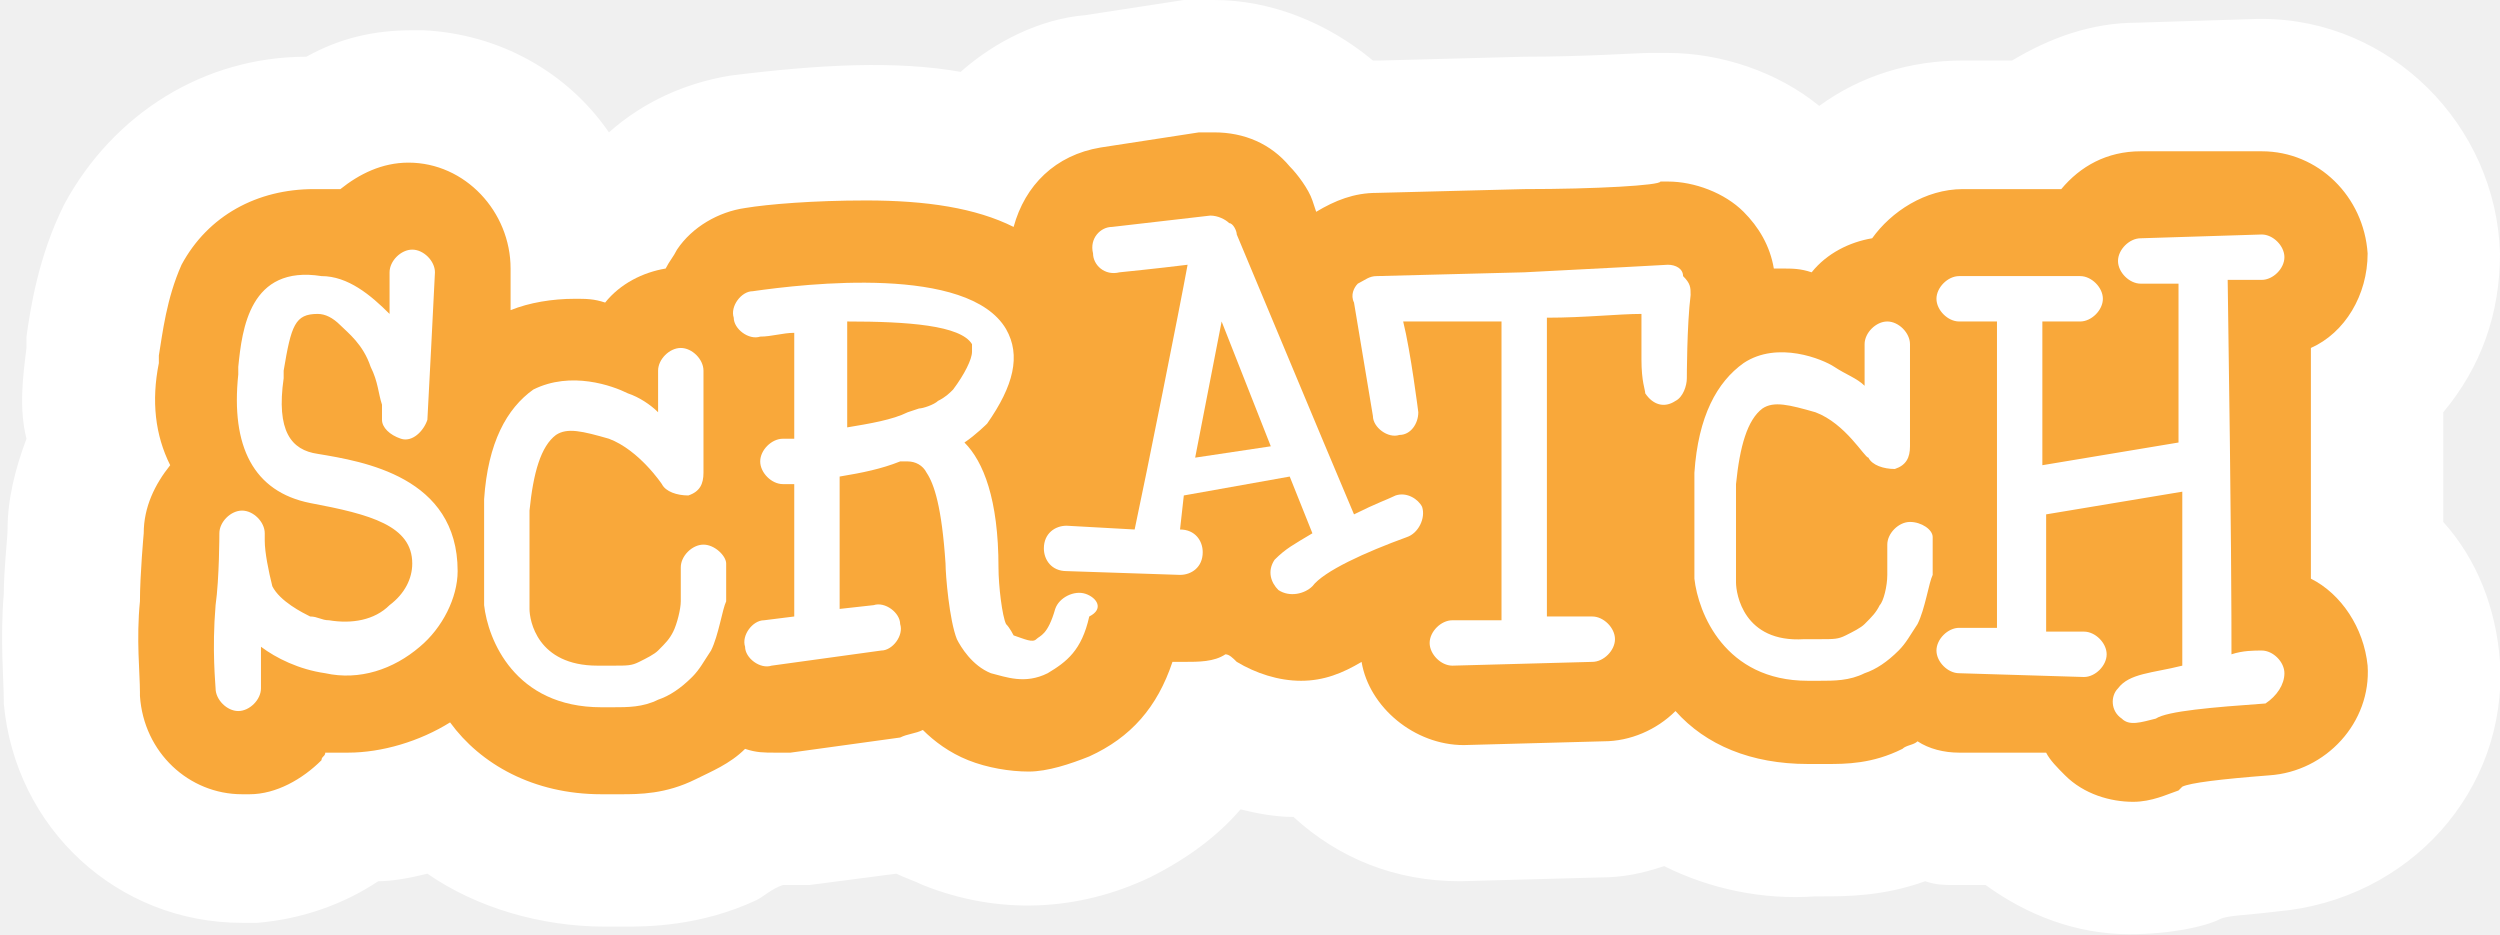
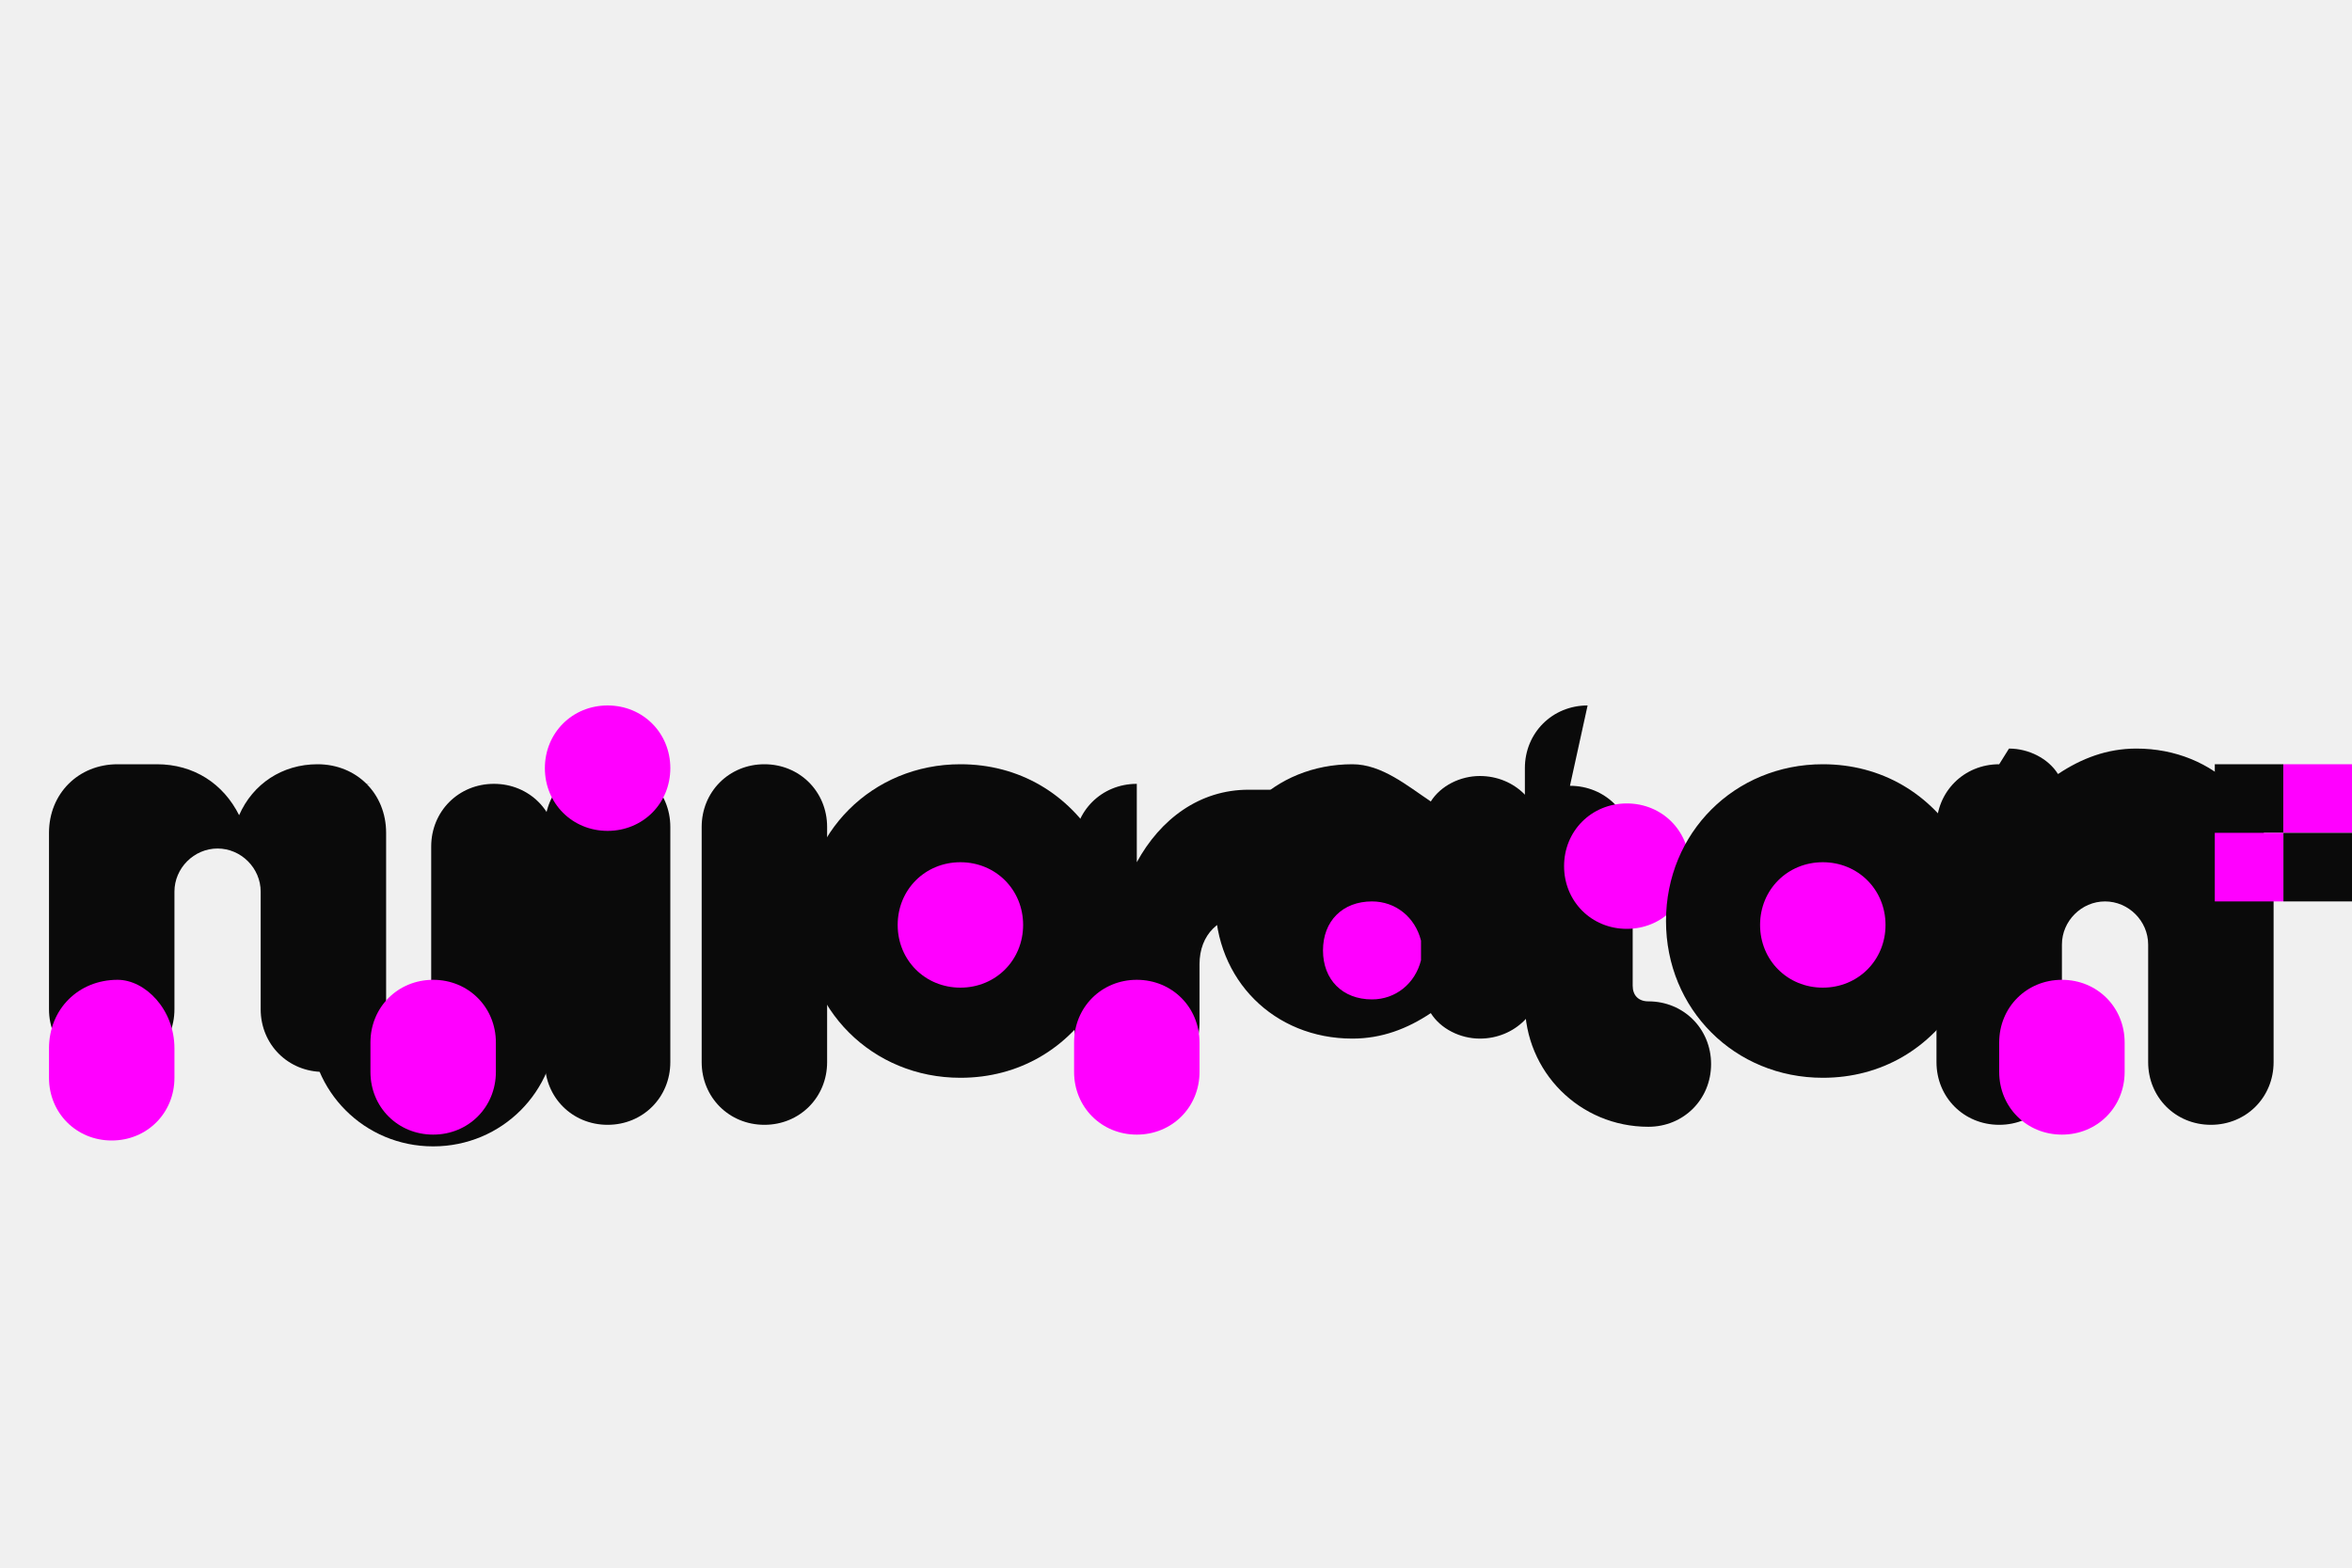
- <svg xmlns="http://www.w3.org/2000/svg" id="Layer_1" viewBox="0 0 66.1 24.7">
-   <style>.st0{fill:#fff}.st1{fill:#f9a83a}</style>
-   <switch>
-     <g>
-       <g>
-         <g>
-           <path d="M60.2 24.1c-.8.1-1.3.1-1.5.2-.4.2-1.3.4-2.4.4-1.4 0-2.7-.5-3.8-1.3h-.8c-.3 0-.5 0-.8-.1-1.1.4-2.1.4-2.7.4H48c-1.4.1-2.8-.2-4-.8-.6.2-1.1.3-1.7.3l-3.7.1c-1.7 0-3.2-.6-4.4-1.7-.5 0-1-.1-1.4-.2-.6.7-1.4 1.3-2.4 1.8-1.9.9-4 1-6 .2-.2-.1-.5-.2-.7-.3l-2.3.3h-.7c-.3.1-.5.3-.7.4-1.5.7-2.9.7-3.5.7H16c-1.7 0-3.4-.5-4.7-1.4-.4.1-.9.2-1.3.2-.9.6-2 1-3.2 1.1h-.4c-3.3 0-6-2.5-6.3-5.8v-.1c0-.5-.1-1.6 0-2.8 0-.6.1-1.5.1-1.7 0-.8.2-1.6.5-2.4-.2-.8-.1-1.6 0-2.4v-.3c.1-.7.3-2.1 1-3.5C3 3 5.4 1.5 8.1 1.5 9 1 9.9.8 10.9.8h.3c2 .1 3.8 1.1 4.9 2.7.9-.8 2-1.3 3.2-1.5 2.4-.3 4.4-.4 6.1-.1.9-.8 2.1-1.4 3.3-1.5l2.6-.4h.8c1.5 0 3 .6 4.2 1.6h.2l3.8-.1c1.6 0 3-.1 3.3-.1h.5c1.4 0 2.9.5 4 1.4 1.1-.8 2.4-1.2 3.8-1.2h1.3c1-.6 2.1-1 3.3-1l3.2-.1h.1c3.4 0 6.2 2.8 6.3 6.2 0 1.6-.5 3-1.5 4.2v2.9c.9 1 1.4 2.3 1.5 3.7.2 3.4-2.4 6.3-5.9 6.6z" class="st0" />
-         </g>
-         <path d="M60 20.5c-1.3.1-2.1.2-2.3.3l-.1.1c-.3.1-.7.3-1.2.3-.6 0-1.3-.2-1.8-.7-.2-.2-.4-.4-.5-.6h-2.3c-.4 0-.8-.1-1.1-.3-.1.1-.3.1-.4.2-.8.4-1.5.4-2 .4h-.5c-1.5 0-2.7-.5-3.5-1.4-.5.5-1.2.8-1.9.8l-3.7.1c-1.3 0-2.5-1-2.7-2.2-.5.3-1 .5-1.6.5-.6 0-1.2-.2-1.7-.5-.1-.1-.2-.2-.3-.2-.3.2-.7.2-1.1.2H31c-.4 1.2-1.1 2-2.2 2.5-.5.2-1.1.4-1.6.4s-1.1-.1-1.6-.3c-.5-.2-.9-.5-1.2-.8-.2.1-.4.1-.6.2l-2.9.4h-.4c-.3 0-.5 0-.8-.1-.4.4-.9.6-1.3.8-.8.4-1.5.4-2 .4h-.5c-1.8 0-3.2-.8-4-1.9-.8.5-1.8.8-2.7.8h-.6c0 .1-.1.1-.1.2-.5.5-1.2.9-1.9.9h-.2c-1.4 0-2.6-1.1-2.7-2.6v-.1c0-.5-.1-1.4 0-2.4 0-.7.1-1.8.1-1.8 0-.7.3-1.3.7-1.8-.4-.8-.5-1.7-.3-2.7v-.2c.1-.6.2-1.5.6-2.4.7-1.3 2-2 3.5-2H9c.5-.4 1.1-.7 1.8-.7 1.5 0 2.7 1.3 2.7 2.8v1.1c.5-.2 1.1-.3 1.7-.3.3 0 .5 0 .8.1.4-.5 1-.8 1.6-.9.1-.2.2-.3.3-.5.4-.6 1.1-1 1.8-1.1.6-.1 1.8-.2 3.2-.2 1.6 0 2.9.2 3.9.7.3-1.1 1.1-1.9 2.3-2.1l2.6-.4h.4c.8 0 1.5.3 2 .9.2.2.5.6.6.9l.1.3c.5-.3 1-.5 1.6-.5l3.9-.1c1.9 0 3.6-.1 3.6-.2h.2c.7 0 1.5.3 2 .8.4.4.7.9.8 1.5h.2c.3 0 .5 0 .8.1.4-.5 1-.8 1.6-.9.5-.7 1.4-1.3 2.4-1.3h2.6c.5-.6 1.2-1 2.1-1h3.2c1.5 0 2.7 1.2 2.8 2.7 0 1.1-.6 2.1-1.5 2.5v6.1c.8.4 1.4 1.3 1.5 2.3.1 1.5-1.1 2.8-2.6 2.9z" class="st1" />
-         <path d="M32.3 8.5l-.7 3.6 2-.3z" class="st1" />
-         <path d="M8.4 12c-.7-.1-1.1-.6-.9-2v-.2c.2-1.2.3-1.5.9-1.5.2 0 .4.1.6.3.2.2.6.5.8 1.1.2.4.2.7.3 1v.4c0 .2.2.4.5.5.3.1.6-.2.7-.5 0 0 .2-3.8.2-3.9 0-.3-.3-.6-.6-.6s-.6.3-.6.6v1.1c-.5-.5-1.1-1-1.8-1C6.6 7 6.4 8.7 6.3 9.7v.2c-.2 1.9.4 3.1 1.9 3.4 1.6.3 2.7.6 2.7 1.6 0 .4-.2.8-.6 1.1-.4.4-1 .5-1.6.4-.2 0-.3-.1-.5-.1-.2-.1-.8-.4-1-.8-.1-.4-.2-.9-.2-1.2v-.2c0-.3-.3-.6-.6-.6s-.6.3-.6.6c0 0 0 1.2-.1 1.9-.1 1.2 0 2.1 0 2.2 0 .3.3.6.6.6s.6-.3.6-.6v-1.1c.4.3 1 .6 1.7.7.9.2 1.8-.1 2.5-.7.6-.5 1-1.3 1-2 0-2.5-2.5-2.9-3.7-3.1M25.2 10.3c-.1.1-.2.2-.4.3-.1.1-.4.2-.5.2l-.3.1c-.4.2-1 .3-1.6.4V8.5c1.6 0 3 .1 3.3.6v.2c0 .2-.2.6-.5 1m3.5 5.4c-.3-.1-.7.1-.8.4-.2.7-.4.7-.5.8-.1.1-.3 0-.6-.1 0 0-.1-.2-.2-.3-.1-.2-.2-1-.2-1.5 0-1.8-.4-2.8-.9-3.3.3-.2.6-.5.6-.5.7-1 .9-1.8.5-2.5-1-1.7-5.3-1.2-6.7-1-.3 0-.6.4-.5.7 0 .3.4.6.7.5.3 0 .6-.1.9-.1v2.8h-.3c-.3 0-.6.3-.6.6s.3.6.6.6h.3v3.5l-.8.1c-.3 0-.6.4-.5.7 0 .3.4.6.7.5l2.9-.4c.3 0 .6-.4.5-.7 0-.3-.4-.6-.7-.5l-.9.1v-3.5c.6-.1 1.1-.2 1.6-.4h.2c.2 0 .4.1.5.3.2.3.4.9.5 2.4 0 .3.1 1.5.3 2 .1.2.4.7.9.9.4.1.9.3 1.5 0 .5-.3.9-.6 1.1-1.5.4-.2.2-.5-.1-.6M50.5 13.8c-.3 0-.6.3-.6.6v.8c0 .3-.1.7-.2.8-.1.2-.2.3-.4.5-.1.1-.3.2-.5.3-.2.1-.3.1-.7.1h-.4c-1.6.1-1.8-1.2-1.8-1.5v-2.6c.1-1 .3-1.7.7-2 .3-.2.7-.1 1.4.1.8.3 1.3 1.2 1.4 1.2.1.2.4.3.7.3.3-.1.4-.3.4-.6V9.1c0-.3-.3-.6-.6-.6s-.6.3-.6.6v1.1c-.2-.2-.5-.3-.8-.5-.3-.2-1.5-.7-2.4-.1-.7.5-1.2 1.4-1.3 2.9v2.8c.1.9.8 2.7 3 2.7h.3c.4 0 .8 0 1.2-.2.3-.1.6-.3.9-.6.2-.2.3-.4.5-.7.2-.4.3-1.1.4-1.3v-1c0-.2-.3-.4-.6-.4M60.4 17.8c0-.3-.3-.6-.6-.6-.2 0-.5 0-.8.1 0-1 0-3.1-.1-9.9h.9c.3 0 .6-.3.6-.6s-.3-.6-.6-.6l-3.2.1c-.3 0-.6.3-.6.6s.3.6.6.6h1v4.2l-3.6.6V8.5h1c.3 0 .6-.3.6-.6s-.3-.6-.6-.6h-3.2c-.3 0-.6.3-.6.6s.3.6.6.6h1v8.1h-1c-.3 0-.6.3-.6.6s.3.6.6.6l3.3.1c.3 0 .6-.3.6-.6s-.3-.6-.6-.6h-1v-3.1l3.6-.6v4.6c-.8.2-1.4.2-1.7.6-.2.2-.2.6.1.8.2.2.5.1.9 0 .3-.2 1.5-.3 2.9-.4.3-.2.5-.5.5-.8" class="st0" />
-         <path d="M31.6 12.1l.7-3.6 1.3 3.3-2 .3zm5.3 1c-.2.1-.5.2-1.1.5l-.8-1.9-2.3-5.5c0-.1-.1-.3-.2-.3-.1-.1-.3-.2-.5-.2l-2.6.3c-.3 0-.6.3-.5.7 0 .3.3.6.7.5 0 0 1-.1 1.8-.2-.2 1.1-1.1 5.6-1.4 7l-1.8-.1c-.3 0-.6.2-.6.6 0 .3.2.6.6.6l3 .1c.3 0 .6-.2.6-.6 0-.3-.2-.6-.6-.6l.1-.9 2.8-.5.6 1.5c-.5.3-.7.4-1 .7-.2.3-.1.6.1.8.3.2.7.1.9-.1.3-.4 1.4-.9 2.5-1.3.3-.1.5-.5.4-.8-.1-.2-.4-.4-.7-.3" class="st0" />
-         <path d="M44.1 7s-1.8.1-3.8.2l-3.9.1c-.2 0-.3.1-.5.2-.1.1-.2.3-.1.5l.5 3c0 .3.4.6.7.5.3 0 .5-.3.5-.6 0 0-.2-1.6-.4-2.4h2.6v7.9h-1.3c-.3 0-.6.3-.6.6s.3.6.6.6l3.7-.1c.3 0 .6-.3.6-.6s-.3-.6-.6-.6h-1.2V8.4c1 0 1.9-.1 2.5-.1v1.2c0 .6.1.8.1.9.2.3.5.4.8.2.2-.1.3-.4.3-.6 0 0 0-1.4.1-2.2 0-.2 0-.3-.2-.5 0-.2-.2-.3-.4-.3M18.6 14.4c-.3 0-.6.3-.6.6V15.9c0 .2-.1.6-.2.8-.1.2-.2.3-.4.5-.1.1-.3.2-.5.3-.2.1-.3.1-.7.1h-.4c-1.6 0-1.8-1.2-1.8-1.5v-2.6c.1-1 .3-1.7.7-2 .3-.2.7-.1 1.4.1.8.3 1.4 1.2 1.4 1.2.1.2.4.3.7.3.3-.1.4-.3.4-.6V9.8c0-.3-.3-.6-.6-.6s-.6.3-.6.6v1.1c-.2-.2-.5-.4-.8-.5-.4-.2-1.5-.6-2.5-.1-.7.5-1.2 1.4-1.3 2.9V16c.1.9.8 2.7 3.1 2.7h.3c.4 0 .8 0 1.2-.2.3-.1.6-.3.9-.6.2-.2.3-.4.5-.7.2-.4.3-1.1.4-1.3v-1c0-.2-.3-.5-.6-.5" class="st0" />
-       </g>
-     </g>
-   </switch>
+ <svg xmlns="http://www.w3.org/2000/svg" viewBox="0 0 1200 800">
+   <style>
+     .black { fill: #0a0a0a; }
+     .pink  { fill: #ff00ff; }
+   </style>
+   <path class="black" d="M60 390c-20 0-35 15-35 35v90c0 18 14 32 32 32s32-14 32-32v-60c0-12 10-22 22-22s22 10 22 22v60c0 18 14 32 32 32s32-14 32-32v-90c0-20-15-35-35-35-18 0-33 10-40 26-8-16-23-26-42-26z" />
+   <path class="pink" d="M60 500c-20 0-35 15-35 35v15c0 18 14 32 32 32s32-14 32-32v-15c0-20-15-35-29-35z" />
+   <path class="black" d="M190 400c-18 0-32 14-32 32v90c0 35 28 63 63 63s63-28 63-63v-90c0-18-14-32-32-32s-32 14-32 32v90c0 10-8 18-18 18s-18-8-18-18v-90c0-18-14-32-32-32z" />
+   <path class="pink" d="M221 500c-18 0-32 14-32 32v15c0 18 14 32 32 32s32-14 32-32v-15c0-18-14-32-32-32z" />
+   <path class="black" d="M310 390c-18 0-32 14-32 32v120c0 18 14 32 32 32s32-14 32-32v-120c0-18-14-32-32-32z" />
+   <path class="pink" d="M310 360c-18 0-32 14-32 32s14 32 32 32 32-14 32-32-14-32-32-32z" />
+   <path class="black" d="M390 390c-18 0-32 14-32 32v120c0 18 14 32 32 32s32-14 32-32v-120c0-18-14-32-32-32z" />
+   <path class="black" d="M490 390c-45 0-80 35-80 80s35 80 80 80c30 0 55-15 70-40 8-14 4-32-10-40s-32-4-40 10c-5 10-15 15-25 15-15 0-25-10-25-25s10-25 25-25c10 0 20 5 25 15 8 14 26 18 40 10s18-26 10-40c-15-25-40-40-70-40z" />
+   <path class="pink" d="M490 440c-18 0-32 14-32 32s14 32 32 32 32-14 32-32-14-32-32-32z" />
+   <path class="black" d="M580 400c-18 0-32 14-32 32v90c0 18 14 32 32 32s32-14 32-32v-30c0-15 10-25 25-25h10c18 0 32-14 32-32s-14-32-32-32h-10c-25 0-45 15-57 37z" />
+   <path class="pink" d="M580 500c-18 0-32 14-32 32v15c0 18 14 32 32 32s32-14 32-32v-15c0-18-14-32-32-32z" />
+   <path class="black" d="M690 390c-40 0-70 30-70 70s30 70 70 70c15 0 28-5 40-13 5 8 15 13 25 13 18 0 32-14 32-32v-70c0-18-14-32-32-32-10 0-20 5-25 13-12-8-25-19-40-19z" />
+   <path class="pink" d="M700 460c-15 0-25 10-25 25s10 25 25 25c12 0 22-8 25-20v-10c-3-12-13-20-25-20z" />
+   <path class="black" d="M810 360c-18 0-32 14-32 32v120c0 35 28 63 63 63 18 0 32-14 32-32s-14-32-32-32c-5 0-8-3-8-8v-70c0-18-14-32-32-32z" />
+   <path class="pink" d="M830 410c-18 0-32 14-32 32s14 32 32 32 32-14 32-32-14-32-32-32z" />
+   <path class="black" d="M930 390c-45 0-80 35-80 80s35 80 80 80c30 0 55-15 70-40 8-14 4-32-10-40s-32-4-40 10c-5 10-15 15-25 15-15 0-25-10-25-25s10-25 25-25c10 0 20 5 25 15 8 14 26 18 40 10s18-26 10-40c-15-25-40-40-70-40z" />
+   <path class="pink" d="M930 440c-18 0-32 14-32 32s14 32 32 32 32-14 32-32-14-32-32-32z" />
+   <path class="black" d="M1020 390c-18 0-32 14-32 32v120c0 18 14 32 32 32s32-14 32-32v-60c0-12 10-22 22-22s22 10 22 22v60c0 18 14 32 32 32s32-14 32-32v-90c0-40-30-70-70-70-15 0-28 5-40 13-5-8-15-13-25-13z" />
+   <path class="pink" d="M1052 500c-18 0-32 14-32 32v15c0 18 14 32 32 32s32-14 32-32v-15c0-18-14-32-32-32z" />
+   <rect class="black" x="1130" y="390" width="35" height="35" />
+   <rect class="pink" x="1165" y="390" width="35" height="35" />
+   <rect class="pink" x="1130" y="425" width="35" height="35" />
+   <rect class="black" x="1165" y="425" width="35" height="35" />
</svg>
